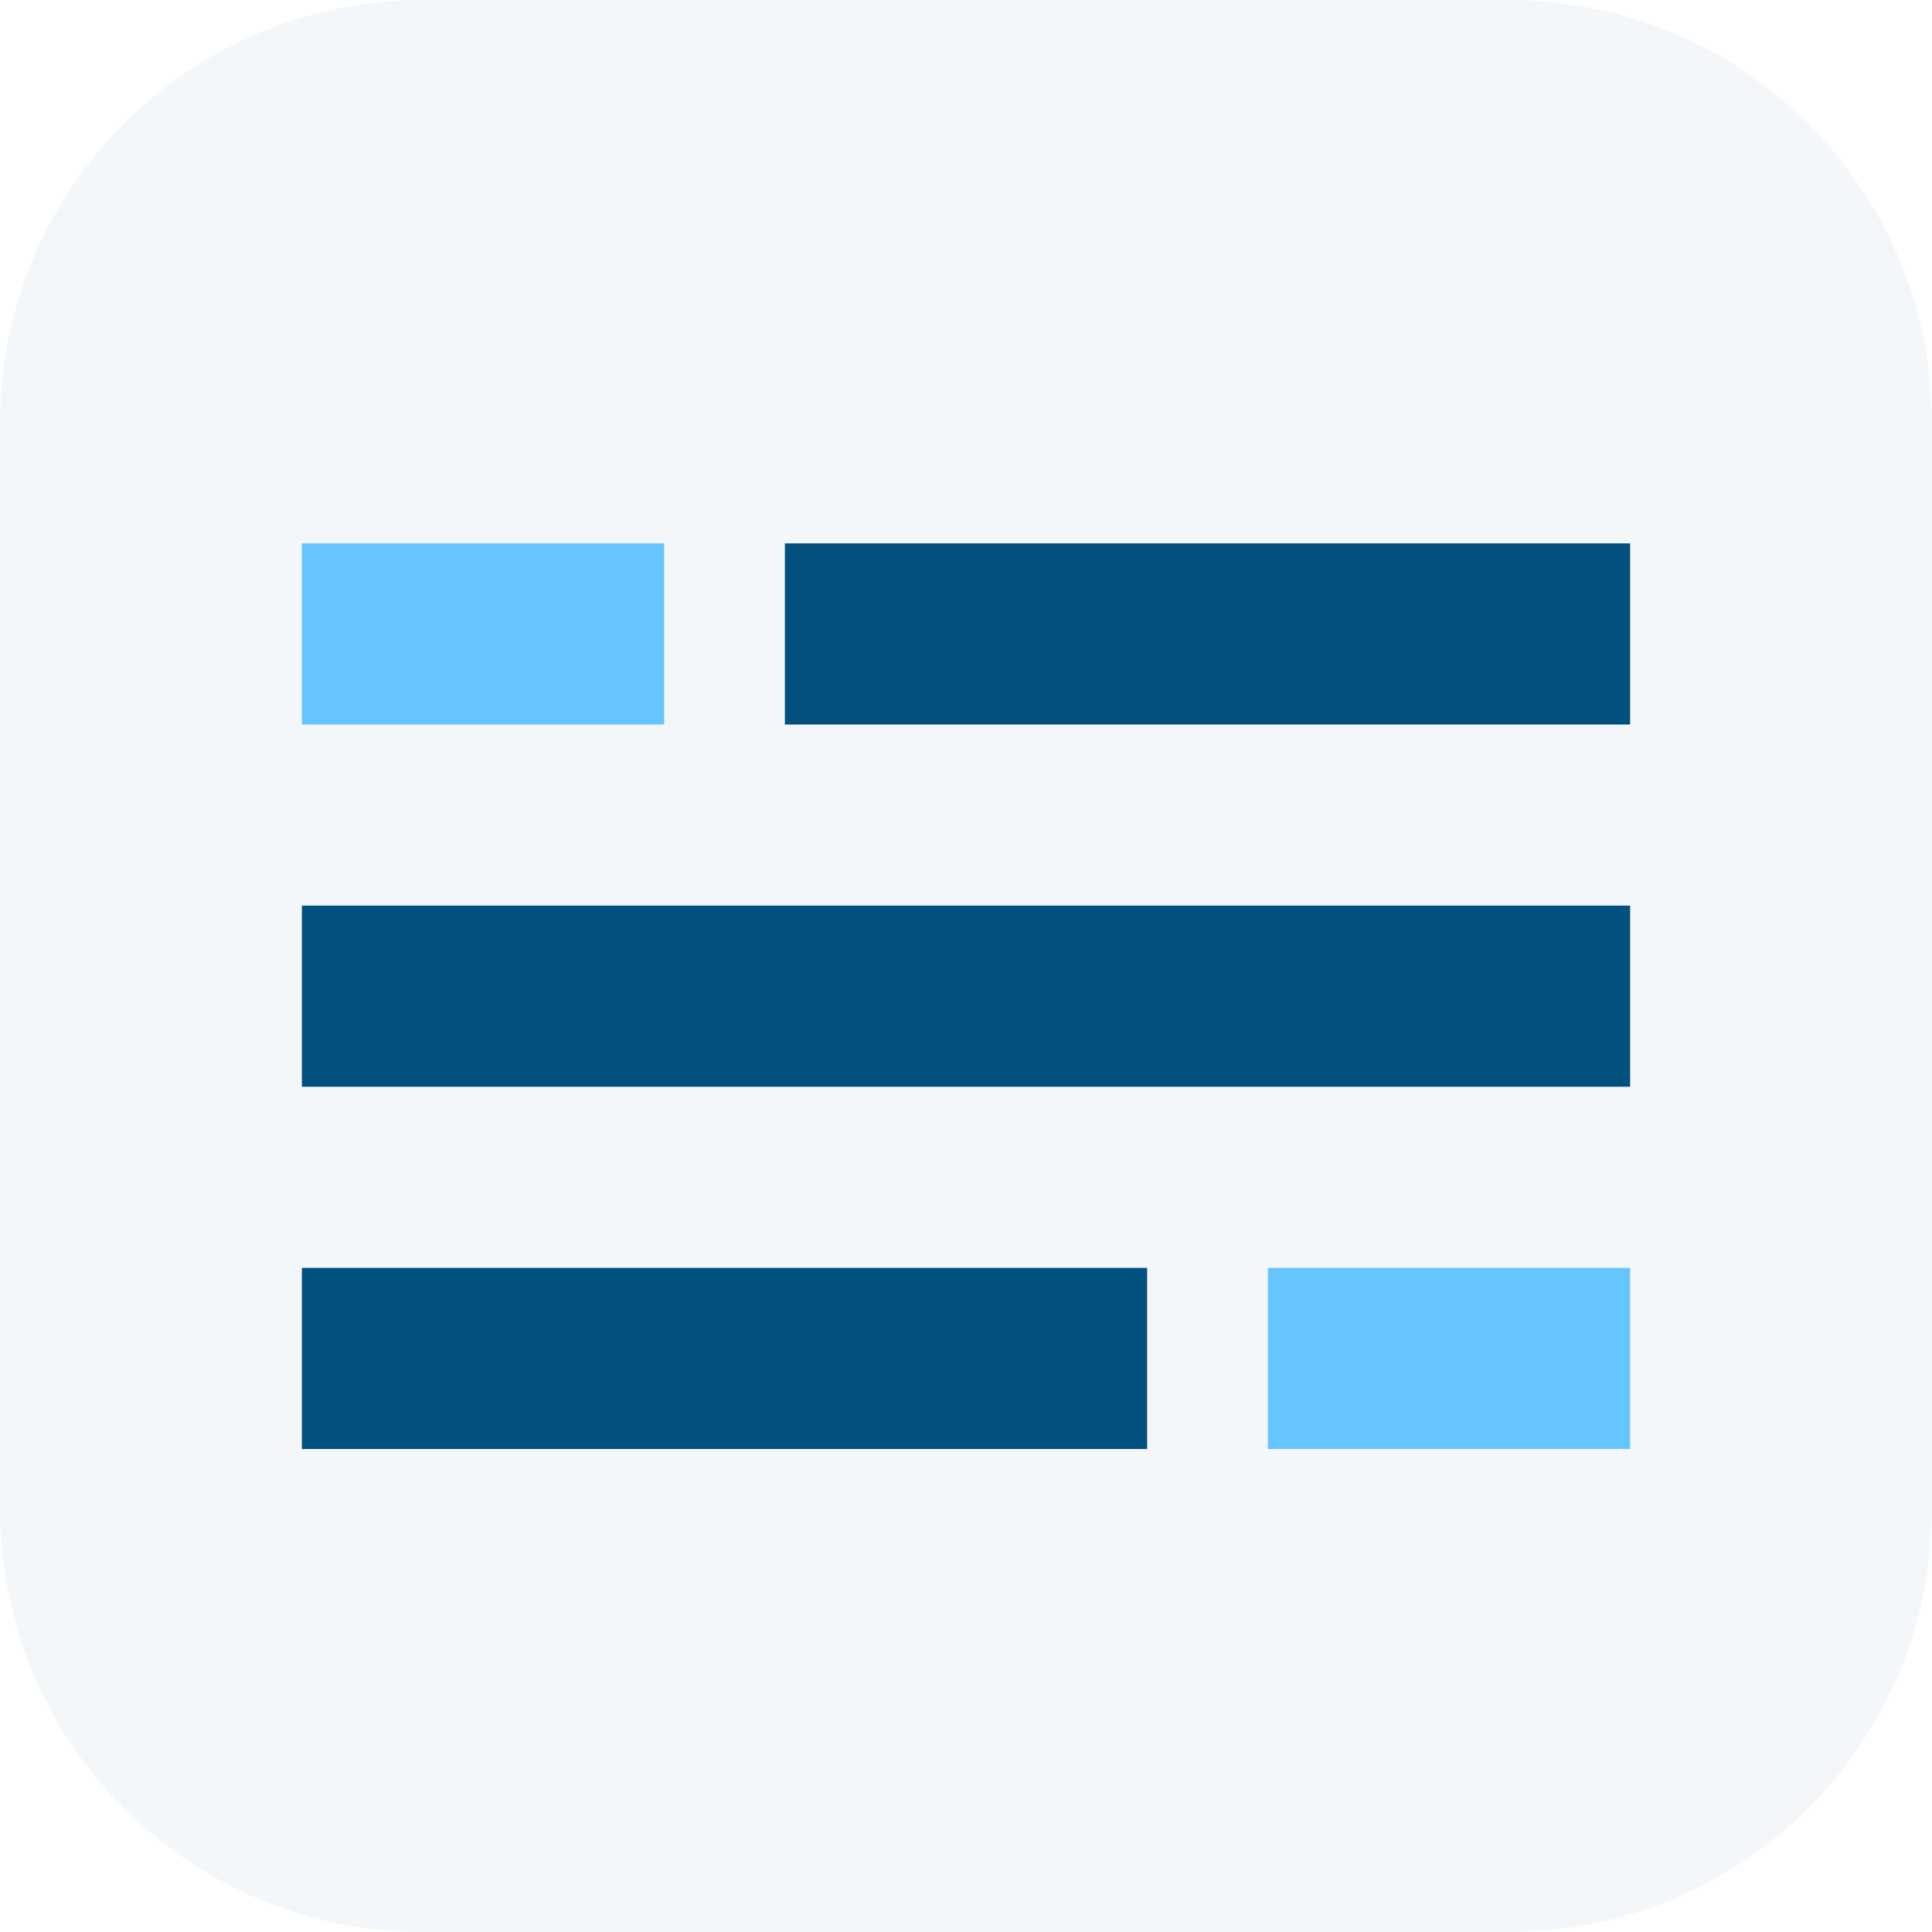
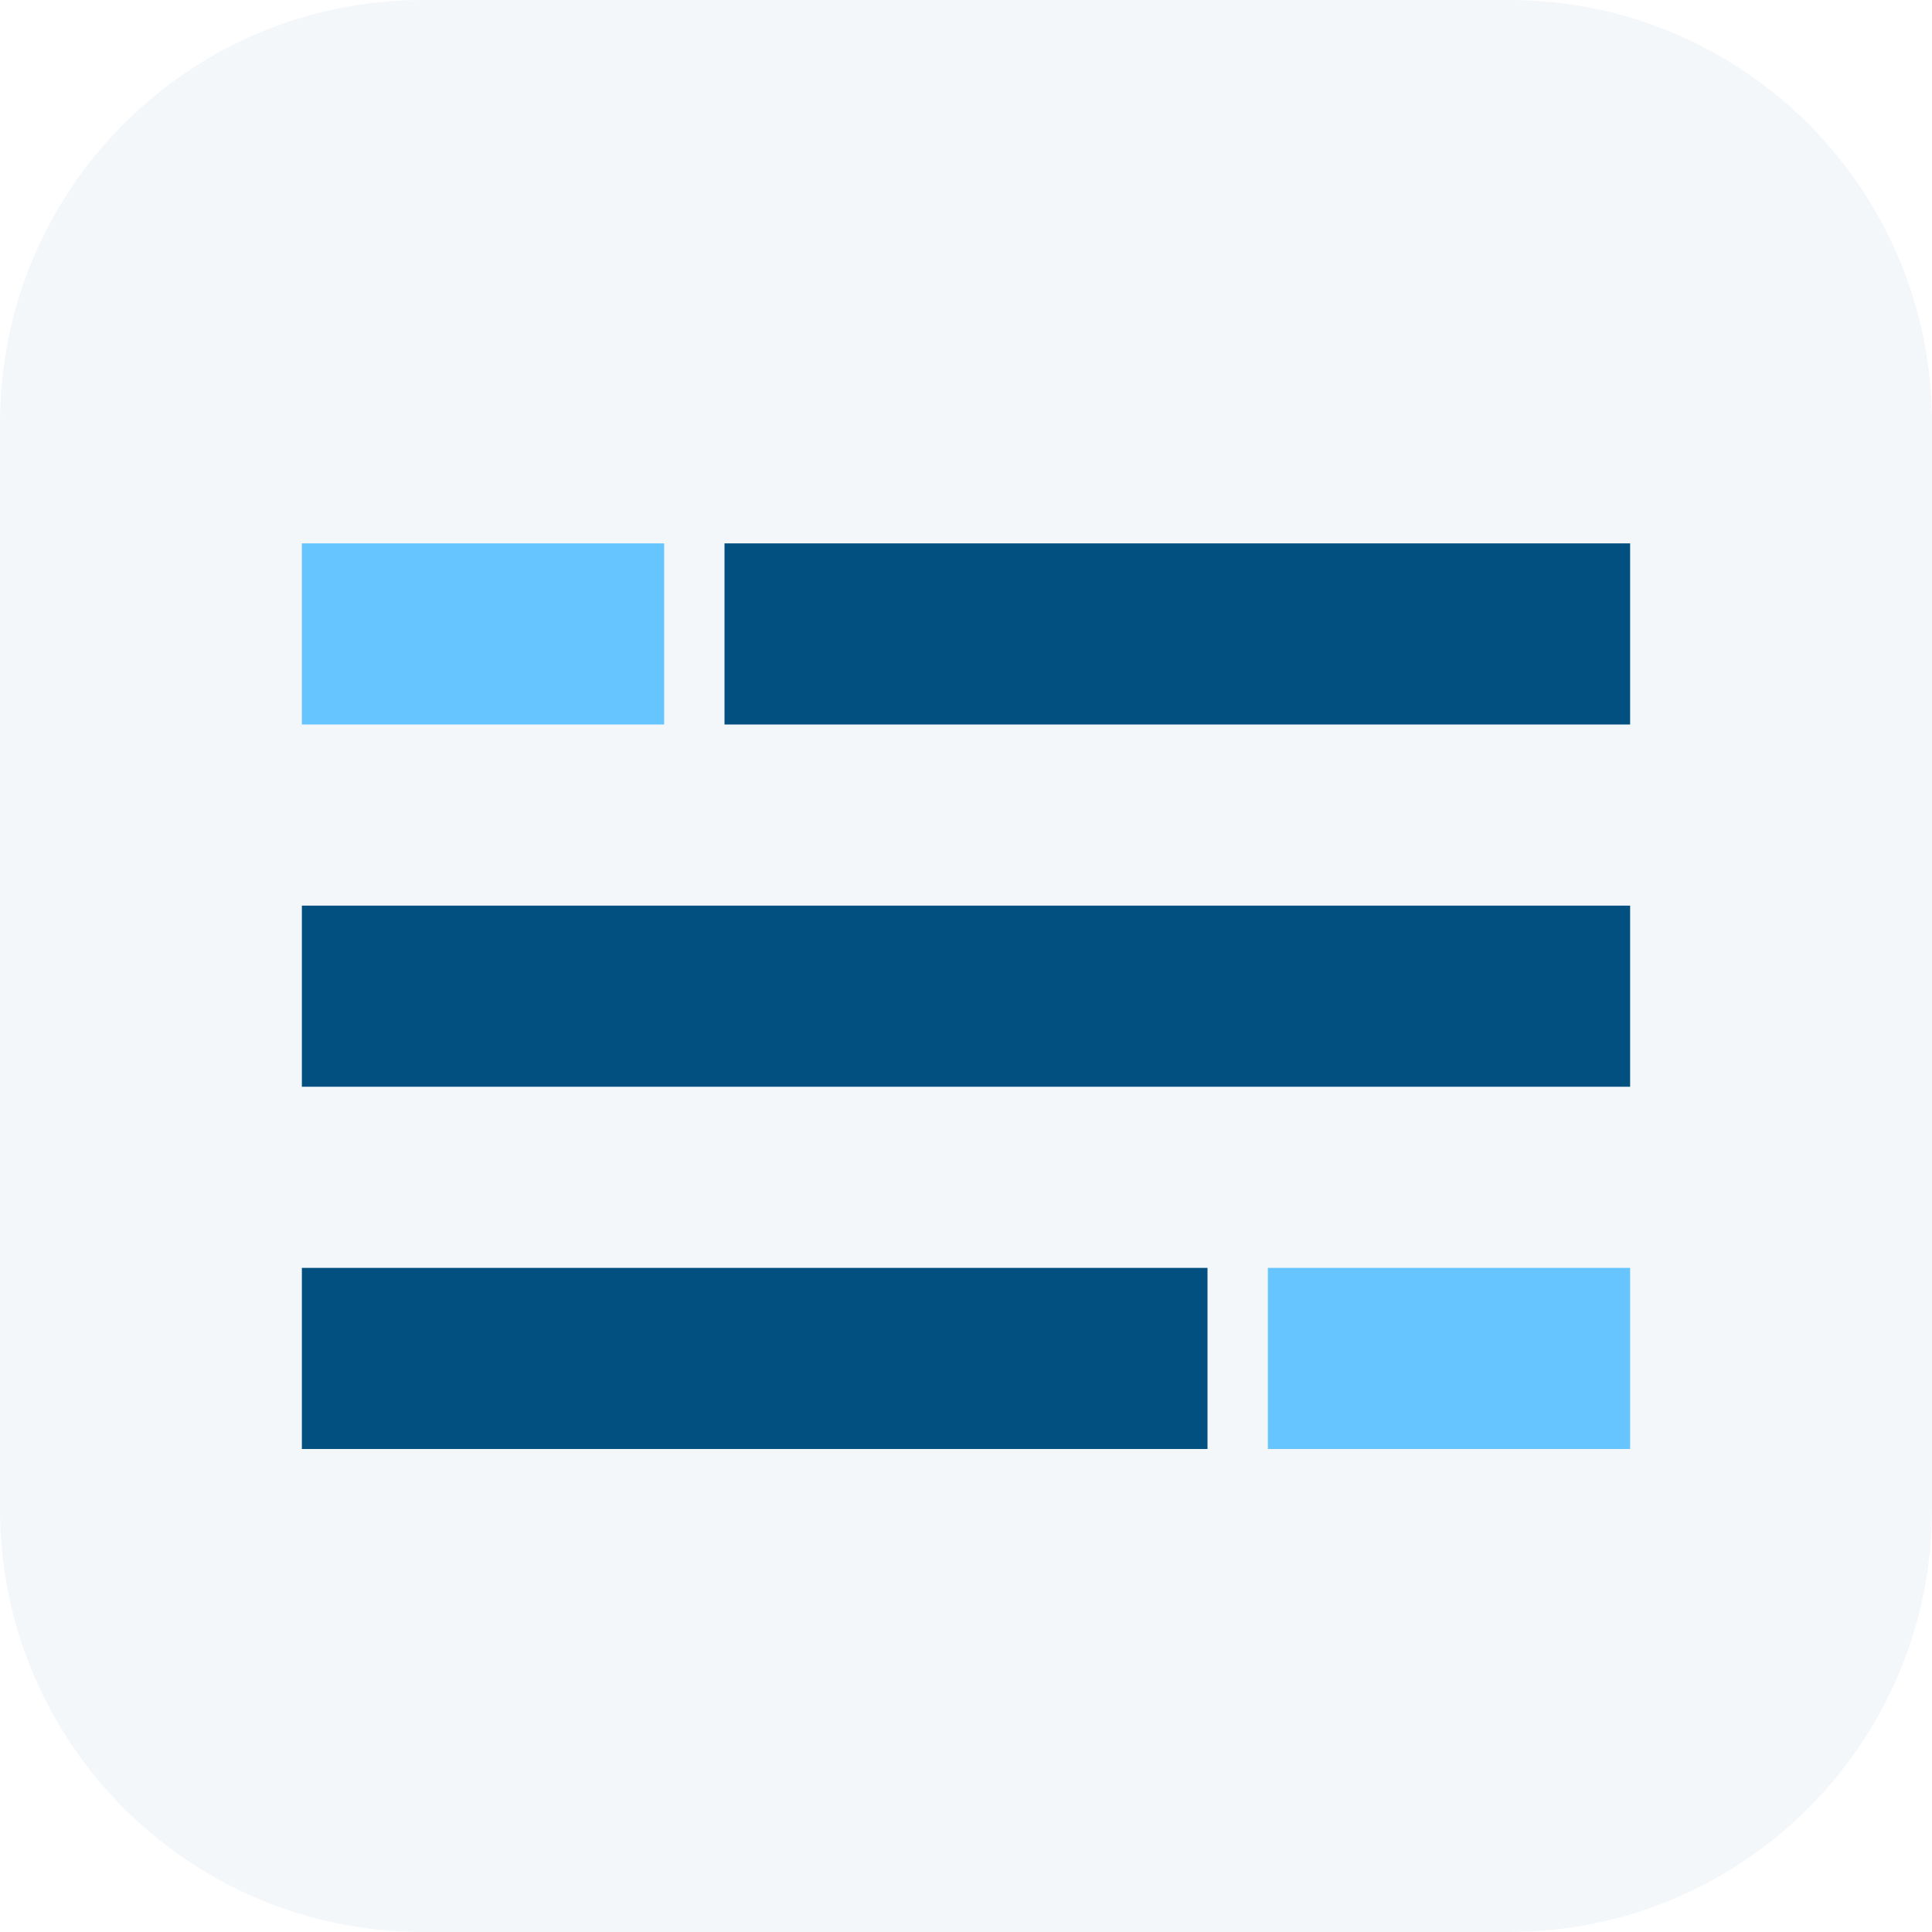
<svg xmlns="http://www.w3.org/2000/svg" viewBox="0 0 32 32" role="img" aria-label="Entrada">
  <rect width="32" height="32" rx="7" ry="7" fill="#F4F7FA" />
  <rect x="5" y="9" width="6" height="3" fill="#66C5FF" />
-   <rect x="13" y="9" width="14" height="3" fill="#025080" />
+   <rect x="12" y="9" width="15" height="3" fill="#025080" />
  <rect x="5" y="15" width="22" height="3" fill="#025080" />
-   <rect x="5" y="21" width="14" height="3" fill="#025080" />
+   <rect x="5" y="21" width="15" height="3" fill="#025080" />
  <rect x="21" y="21" width="6" height="3" fill="#66C5FF" />
</svg>
